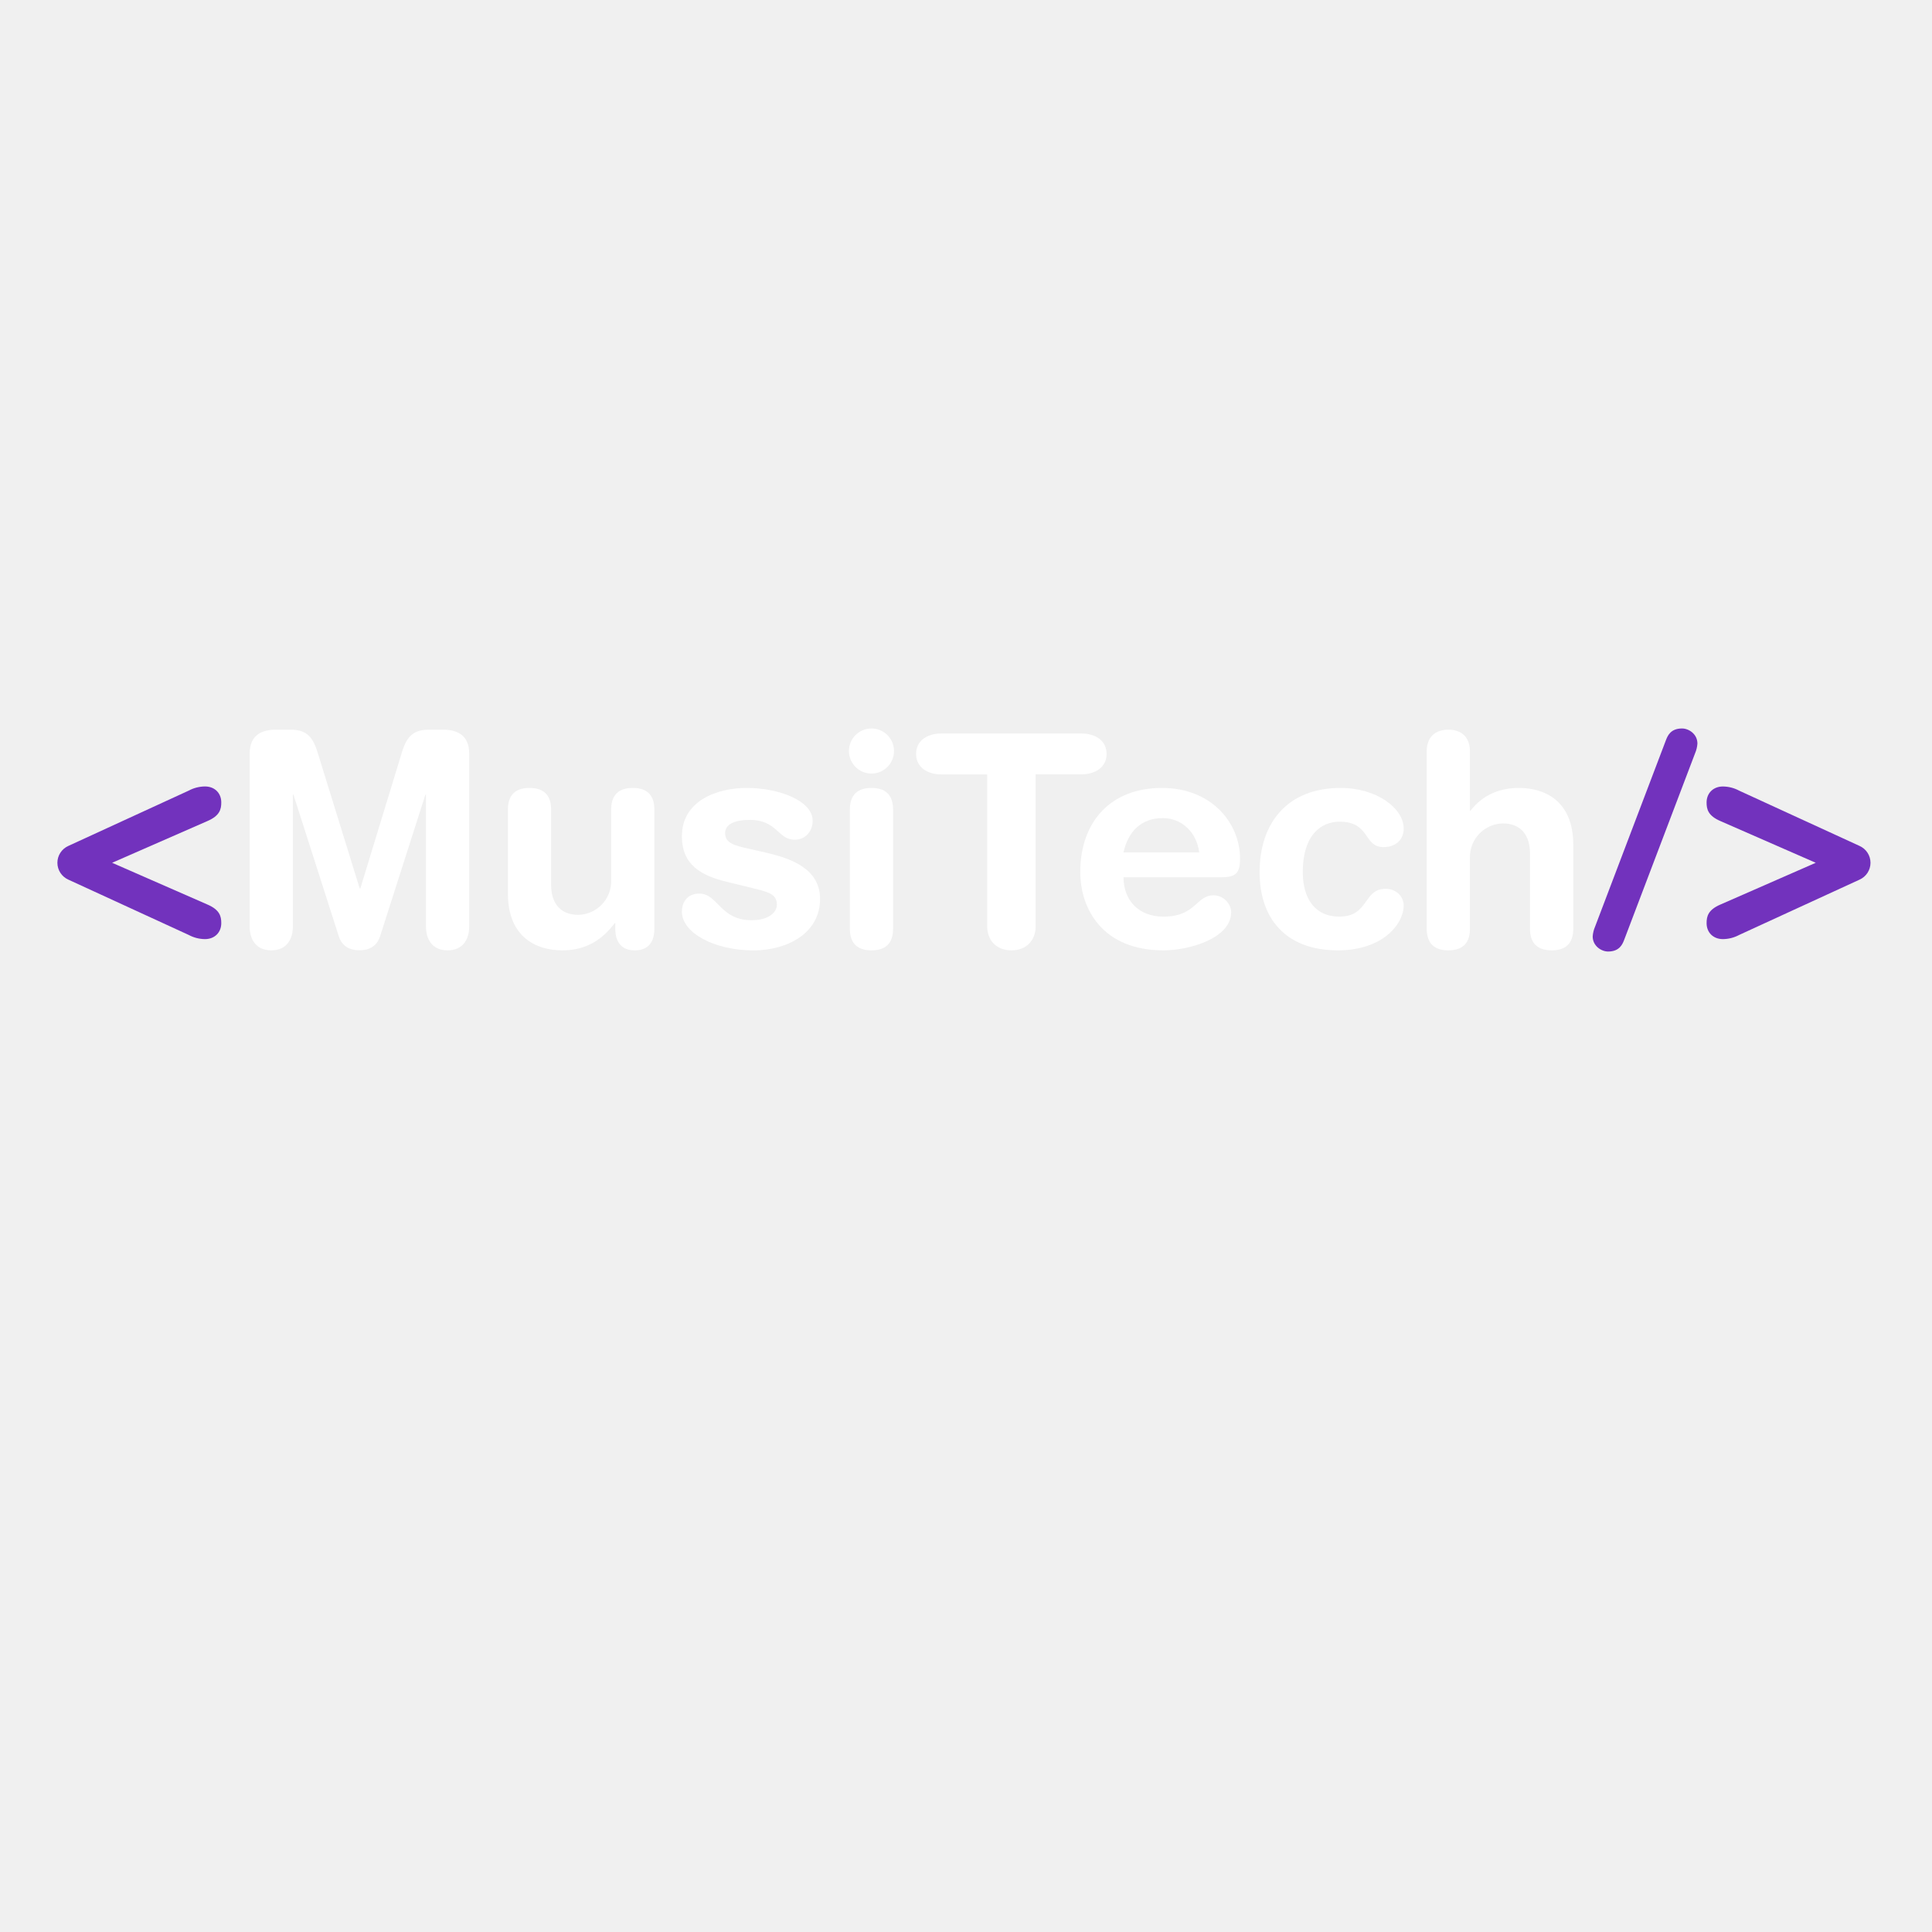
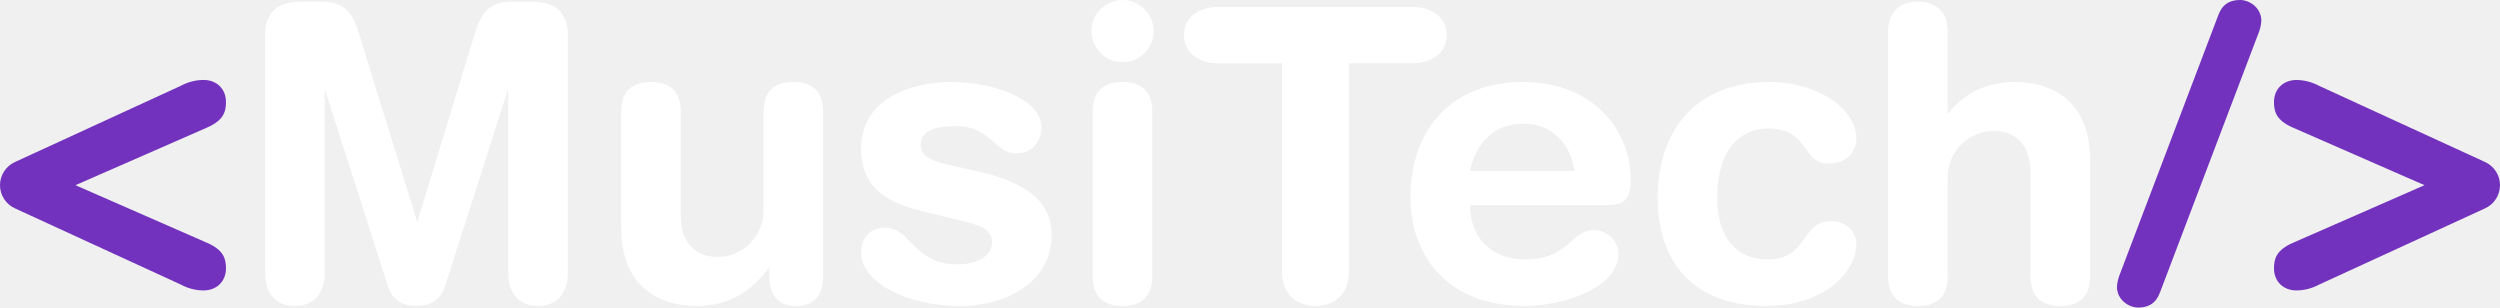
- <svg xmlns="http://www.w3.org/2000/svg" width="1200" height="1200" viewBox="0 0 1200 1200" fill="none">
-   <path d="M69.64 535.89L128.81 561.8C136.52 565.11 137.44 569.15 137.44 573.37C137.44 579.25 133.22 583.3 127.34 583.3C123.81 583.275 120.34 582.39 117.23 580.72L42.45 546.36C40.426 545.459 38.706 543.991 37.499 542.132C36.292 540.274 35.65 538.106 35.65 535.89C35.65 533.674 36.292 531.506 37.499 529.648C38.706 527.789 40.426 526.321 42.45 525.42L117.23 491.06C120.34 489.39 123.81 488.505 127.34 488.48C133.22 488.48 137.44 492.48 137.44 498.41C137.44 502.63 136.52 506.67 128.81 509.98L69.64 535.89Z" fill="#7232BD" />
-   <path d="M155.08 468.09C155.08 455.96 163.35 453.2 171.43 453.2H180.25C189.62 453.2 194.03 456.88 197.16 466.99L223.43 551.88H223.8L249.71 467C252.83 456.89 257.24 453.21 266.61 453.21H275.06C283.15 453.21 291.42 455.97 291.42 468.1V575.58C291.42 583.11 287.74 590.28 278 590.28C268.26 590.28 264.59 583.11 264.59 575.58V493.58H264.22L236.11 581.41C234.11 587.66 229.49 590.23 223.25 590.23C217.01 590.23 212.41 587.66 210.39 581.41L182.27 493.58H181.9V575.58C181.9 583.11 178.23 590.28 168.49 590.28C158.75 590.28 155.08 583.11 155.08 575.58V468.09Z" fill="white" />
-   <path d="M406.44 576.87C406.44 584.95 402.76 590.28 394.31 590.28C385.86 590.28 382.18 584.95 382.18 576.87V573.37H381.81C374.28 583.3 364.54 590.28 349.29 590.28C333.12 590.28 315.48 582.19 315.48 555V502.82C315.48 495.65 318.42 489.4 328.89 489.4C339.36 489.4 342.31 495.65 342.31 502.82V549.67C342.31 560.51 347.64 568.23 359.21 568.23C364.711 568.114 369.943 565.828 373.765 561.869C377.587 557.911 379.688 552.602 379.61 547.1V502.82C379.61 495.65 382.55 489.4 393.02 489.4C403.49 489.4 406.44 495.65 406.44 502.82V576.87Z" fill="white" />
-   <path d="M463.76 489.4C484.16 489.4 504.76 497.49 504.76 509.8C504.76 516.05 500.54 521.56 493.56 521.56C483.08 521.56 482.72 509.25 465.81 509.25C456.44 509.25 450.38 511.82 450.38 517.52C450.38 523.76 456.44 525.23 464.71 527.07L475.92 529.64C491.17 533.13 509.36 539.57 509.36 558.31C509.36 580.17 488.23 590.31 468.02 590.31C443.76 590.31 423.55 579.47 423.55 566.24C423.55 560.36 426.86 555.03 434.39 555.03C445.97 555.03 447.07 571.57 466.91 571.57C476.47 571.57 482.53 567.34 482.53 561.83C482.53 555.03 476.65 553.93 467.1 551.54L451.29 547.68C435.68 543.82 423.55 537.39 423.55 519.38C423.52 497.49 445.2 489.4 463.76 489.4Z" fill="white" />
-   <path d="M541.29 452.47C544.059 452.47 546.766 453.291 549.068 454.829C551.37 456.368 553.165 458.554 554.224 461.112C555.284 463.671 555.561 466.486 555.021 469.201C554.481 471.917 553.147 474.412 551.19 476.37C549.232 478.327 546.737 479.661 544.021 480.201C541.306 480.741 538.491 480.464 535.932 479.404C533.374 478.345 531.188 476.55 529.649 474.248C528.111 471.946 527.29 469.239 527.29 466.47C527.29 462.757 528.765 459.196 531.391 456.57C534.016 453.945 537.577 452.47 541.29 452.47ZM527.88 502.82C527.88 495.65 530.82 489.4 541.29 489.4C551.76 489.4 554.71 495.65 554.71 502.82V576.87C554.71 584.03 551.77 590.28 541.29 590.28C530.81 590.28 527.88 584.03 527.88 576.87V502.82Z" fill="white" />
-   <path d="M613.14 481H584.66C576 481 569 476.54 569 468.27C569 460 576 455.59 584.62 455.59H671.71C680.35 455.59 687.33 460 687.33 468.27C687.33 476.54 680.33 480.95 671.71 480.95H643.27V575.21C643.27 584.21 637.39 590.28 628.21 590.28C619.03 590.28 613.14 584.22 613.14 575.21V481Z" fill="white" />
-   <path d="M697.84 544.89C697.84 559.04 707.03 569.33 722.65 569.33C742.86 569.33 742.86 556.1 753.7 556.1C760.13 556.1 764.7 561.61 764.7 566.58C764.7 582.75 738.79 590.28 722.62 590.28C685.14 590.28 670.99 564.92 670.99 541.59C670.99 510.35 689.91 489.4 721.7 489.4C752.57 489.4 770.21 511.27 770.21 533.32C770.21 542.51 767.45 544.89 758.45 544.89H697.84ZM744.84 529.46C743.37 517.15 734.18 508.14 722.24 508.14C708.83 508.14 700.74 516.41 697.8 529.46H744.84Z" fill="white" />
-   <path d="M832.71 489.4C855.13 489.4 871.85 502.08 871.85 514.58C871.85 522.29 866.15 526.15 859.35 526.15C846.67 526.15 851.27 510.35 831.97 510.35C821.5 510.35 809.19 517.52 809.19 541.77C809.19 558.49 817.09 569.33 831.79 569.33C850.53 569.33 846.49 552.06 860.64 552.06C867.44 552.06 871.85 557.06 871.85 562.35C871.85 574.11 858.62 590.28 831.06 590.28C797.98 590.28 782.36 569.88 782.36 541.77C782.36 510.9 799.82 489.4 832.71 489.4Z" fill="white" />
-   <path d="M886.17 466.62C886.17 457.8 891.5 453.2 899.59 453.2C907.68 453.2 913 457.8 913 466.62V503.55H913.37C918.7 496.55 928.07 489.4 943.37 489.4C959.54 489.4 977.18 497.49 977.18 524.68V576.87C977.18 584.03 974.24 590.28 963.77 590.28C953.3 590.28 950.3 584 950.3 576.87V530C950.3 519.16 944.97 511.44 933.4 511.44C927.897 511.556 922.664 513.843 918.842 517.804C915.02 521.765 912.92 527.077 913 532.58V576.87C913 584.03 910.06 590.28 899.59 590.28C889.12 590.28 886.17 584.03 886.17 576.87V466.62Z" fill="white" />
-   <path d="M1034.64 460C1035.74 457.06 1037.58 452.47 1044.74 452.47C1048.97 452.47 1054.3 455.96 1054.3 461.84C1054.16 463.929 1053.66 465.978 1052.83 467.9L1008.91 583.48C1007.81 586.42 1005.97 591.01 998.81 591.01C994.58 591.01 989.25 587.52 989.25 581.64C989.392 579.551 989.889 577.502 990.72 575.58L1034.64 460Z" fill="#7232BD" />
-   <path d="M1127.79 535.89L1068.63 510C1060.91 506.69 1059.99 502.65 1059.99 498.43C1059.99 492.55 1064.22 488.5 1070.1 488.5C1073.63 488.526 1077.09 489.411 1080.2 491.08L1155 525.42C1157.02 526.321 1158.74 527.789 1159.95 529.648C1161.16 531.506 1161.8 533.674 1161.8 535.89C1161.8 538.106 1161.16 540.274 1159.95 542.132C1158.74 543.991 1157.02 545.459 1155 546.36L1080.21 580.72C1077.1 582.389 1073.64 583.274 1070.11 583.3C1064.23 583.3 1060 579.3 1060 573.37C1060 569.15 1060.92 565.11 1068.64 561.8L1127.79 535.89Z" fill="#7232BD" />
+ <svg xmlns="http://www.w3.org/2000/svg" id="Layer_1" data-name="Layer 1" viewBox="0 0 1126.15 138.54">
+   <defs>
+     <style>
+       .cls-1 {
+         fill: #fff;
+       }
+ 
+       .cls-1, .cls-2 {
+         stroke-width: 0px;
+       }
+ 
+       .cls-2 {
+         fill: #7232bd;
+       }
+     </style>
+   </defs>
+   <path class="cls-2" d="M33.99,83.42l59.17,25.91c7.71,3.31,8.63,7.35,8.63,11.57,0,5.88-4.22,9.93-10.1,9.93-3.53-.02-7-.91-10.11-2.58L6.8,93.89c-2.02-.9-3.74-2.37-4.95-4.23-1.21-1.86-1.85-4.03-1.85-6.24s.64-4.38,1.85-6.24c1.21-1.86,2.93-3.33,4.95-4.23l74.78-34.36c3.11-1.67,6.58-2.55,10.11-2.58,5.88,0,10.1,4,10.1,9.93,0,4.22-.92,8.26-8.63,11.57l-59.17,25.91Z" />
+   <path class="cls-1" d="M119.43,15.62c0-12.13,8.27-14.89,16.35-14.89h8.82c9.37,0,13.78,3.68,16.91,13.79l26.27,84.89h.37l25.91-84.88c3.12-10.11,7.53-13.79,16.9-13.79h8.45c8.09,0,16.36,2.76,16.36,14.89v107.48c0,7.53-3.68,14.7-13.42,14.7s-13.41-7.17-13.41-14.7V41.11h-.37l-28.11,87.83c-2,6.25-6.62,8.82-12.86,8.82s-10.84-2.57-12.86-8.82l-28.12-87.83h-.37v82c0,7.53-3.67,14.7-13.41,14.7s-13.41-7.17-13.41-14.7V15.62Z" />
+   <path class="cls-1" d="M370.79,124.4c0,8.08-3.68,13.41-12.13,13.41s-12.13-5.33-12.13-13.41v-3.5h-.37c-7.53,9.93-17.27,16.91-32.52,16.91-16.17,0-33.81-8.09-33.81-35.28v-52.18c0-7.17,2.94-13.42,13.41-13.42s13.42,6.25,13.42,13.42v46.85c0,10.84,5.33,18.56,16.9,18.56,5.5-.12,10.73-2.4,14.56-6.36,3.82-3.96,5.92-9.27,5.84-14.77v-44.28c0-7.17,2.94-13.42,13.41-13.42s13.42,6.25,13.42,13.42v74.05Z" />
+   <path class="cls-1" d="M428.11,36.93c20.4,0,41,8.09,41,20.4,0,6.25-4.22,11.76-11.2,11.76-10.48,0-10.84-12.31-27.75-12.31-9.37,0-15.43,2.57-15.43,8.27,0,6.24,6.06,7.71,14.33,9.55l11.21,2.57c15.25,3.49,33.44,9.93,33.44,28.67,0,21.86-21.13,32-41.34,32-24.26,0-44.47-10.84-44.47-24.07,0-5.88,3.31-11.21,10.84-11.21,11.58,0,12.68,16.54,32.52,16.54,9.56,0,15.62-4.23,15.62-9.74,0-6.8-5.88-7.9-15.43-10.29l-15.81-3.86c-15.61-3.86-27.74-10.29-27.74-28.3-.03-21.89,21.65-29.98,40.21-29.98Z" />
+   <path class="cls-1" d="M505.64,0c2.77,0,5.48.82,7.78,2.36,2.3,1.54,4.1,3.72,5.16,6.28,1.06,2.56,1.34,5.37.8,8.09-.54,2.72-1.87,5.21-3.83,7.17-1.96,1.96-4.45,3.29-7.17,3.83-2.71.54-5.53.26-8.09-.8-2.56-1.06-4.74-2.85-6.28-5.16-1.54-2.3-2.36-5.01-2.36-7.78,0-3.71,1.48-7.27,4.1-9.9,2.62-2.62,6.19-4.1,9.9-4.1ZM492.23,50.35c0-7.17,2.94-13.42,13.41-13.42s13.42,6.25,13.42,13.42v74.05c0,7.16-2.94,13.41-13.42,13.41s-13.41-6.25-13.41-13.41V50.35Z" />
+   <path class="cls-1" d="M577.49,28.53h-28.48c-8.66,0-15.66-4.46-15.66-12.73s7-12.68,15.62-12.68h87.09c8.64,0,15.62,4.41,15.62,12.68s-7,12.68-15.62,12.68h-28.44v94.26c0,9-5.88,15.07-15.06,15.07s-15.07-6.06-15.07-15.07V28.53Z" />
+   <path class="cls-1" d="M662.19,92.42c0,14.15,9.19,24.44,24.81,24.44,20.21,0,20.21-13.23,31.05-13.23,6.43,0,11,5.51,11,10.48,0,16.17-25.91,23.7-42.08,23.7-37.48,0-51.63-25.36-51.63-48.69,0-31.24,18.92-52.19,50.71-52.19s48.51,21.87,48.51,43.92c0,9.19-2.76,11.57-11.76,11.57h-60.61ZM709.19,76.99c-1.47-12.31-10.66-21.32-22.6-21.32-13.41,0-21.5,8.27-24.44,21.32h47.04Z" />
+   <path class="cls-1" d="M797.06,36.93c22.42,0,39.14,12.68,39.14,25.18,0,7.71-5.7,11.57-12.5,11.57-12.68,0-8.08-15.8-27.38-15.8-10.47,0-22.78,7.17-22.78,31.42,0,16.72,7.9,27.56,22.6,27.56,18.74,0,14.7-17.27,28.85-17.27,6.8,0,11.21,5,11.21,10.29,0,11.76-13.23,27.93-40.79,27.93-33.08,0-48.7-20.4-48.7-48.51,0-30.87,17.46-52.37,50.35-52.37Z" />
+   <path class="cls-1" d="M850.52,14.15c0-8.82,5.33-13.42,13.42-13.42s13.41,4.6,13.41,13.42v36.93h.37c5.33-7,14.7-14.15,30-14.15,16.17,0,33.81,8.09,33.81,35.28v52.19c0,7.16-2.94,13.41-13.41,13.41s-13.47-6.28-13.47-13.41v-46.87c0-10.84-5.33-18.56-16.9-18.56-5.5.12-10.74,2.4-14.56,6.36-3.82,3.96-5.92,9.27-5.84,14.78v44.29c0,7.16-2.94,13.41-13.41,13.41s-13.42-6.25-13.42-13.41V14.15Z" />
+   <path class="cls-2" d="M998.99,7.53c1.1-2.94,2.94-7.53,10.1-7.53,4.23,0,9.56,3.49,9.56,9.37-.14,2.09-.64,4.14-1.47,6.06l-43.92,115.58c-1.1,2.94-2.94,7.53-10.1,7.53-4.23,0-9.56-3.49-9.56-9.37.14-2.09.64-4.14,1.47-6.06l43.92-115.58Z" />
+   <path class="cls-2" d="M1092.14,83.42l-59.16-25.89c-7.72-3.31-8.64-7.35-8.64-11.57,0-5.88,4.23-9.93,10.11-9.93,3.53.03,6.99.91,10.1,2.58l74.8,34.34c2.02.9,3.74,2.37,4.95,4.23,1.21,1.86,1.85,4.03,1.85,6.24s-.64,4.38-1.85,6.24c-1.21,1.86-2.93,3.33-4.95,4.23l-74.79,34.36c-3.11,1.67-6.57,2.55-10.1,2.58-5.88,0-10.11-4-10.11-9.93,0-4.22.92-8.26,8.64-11.57l59.15-25.91Z" />
</svg>
